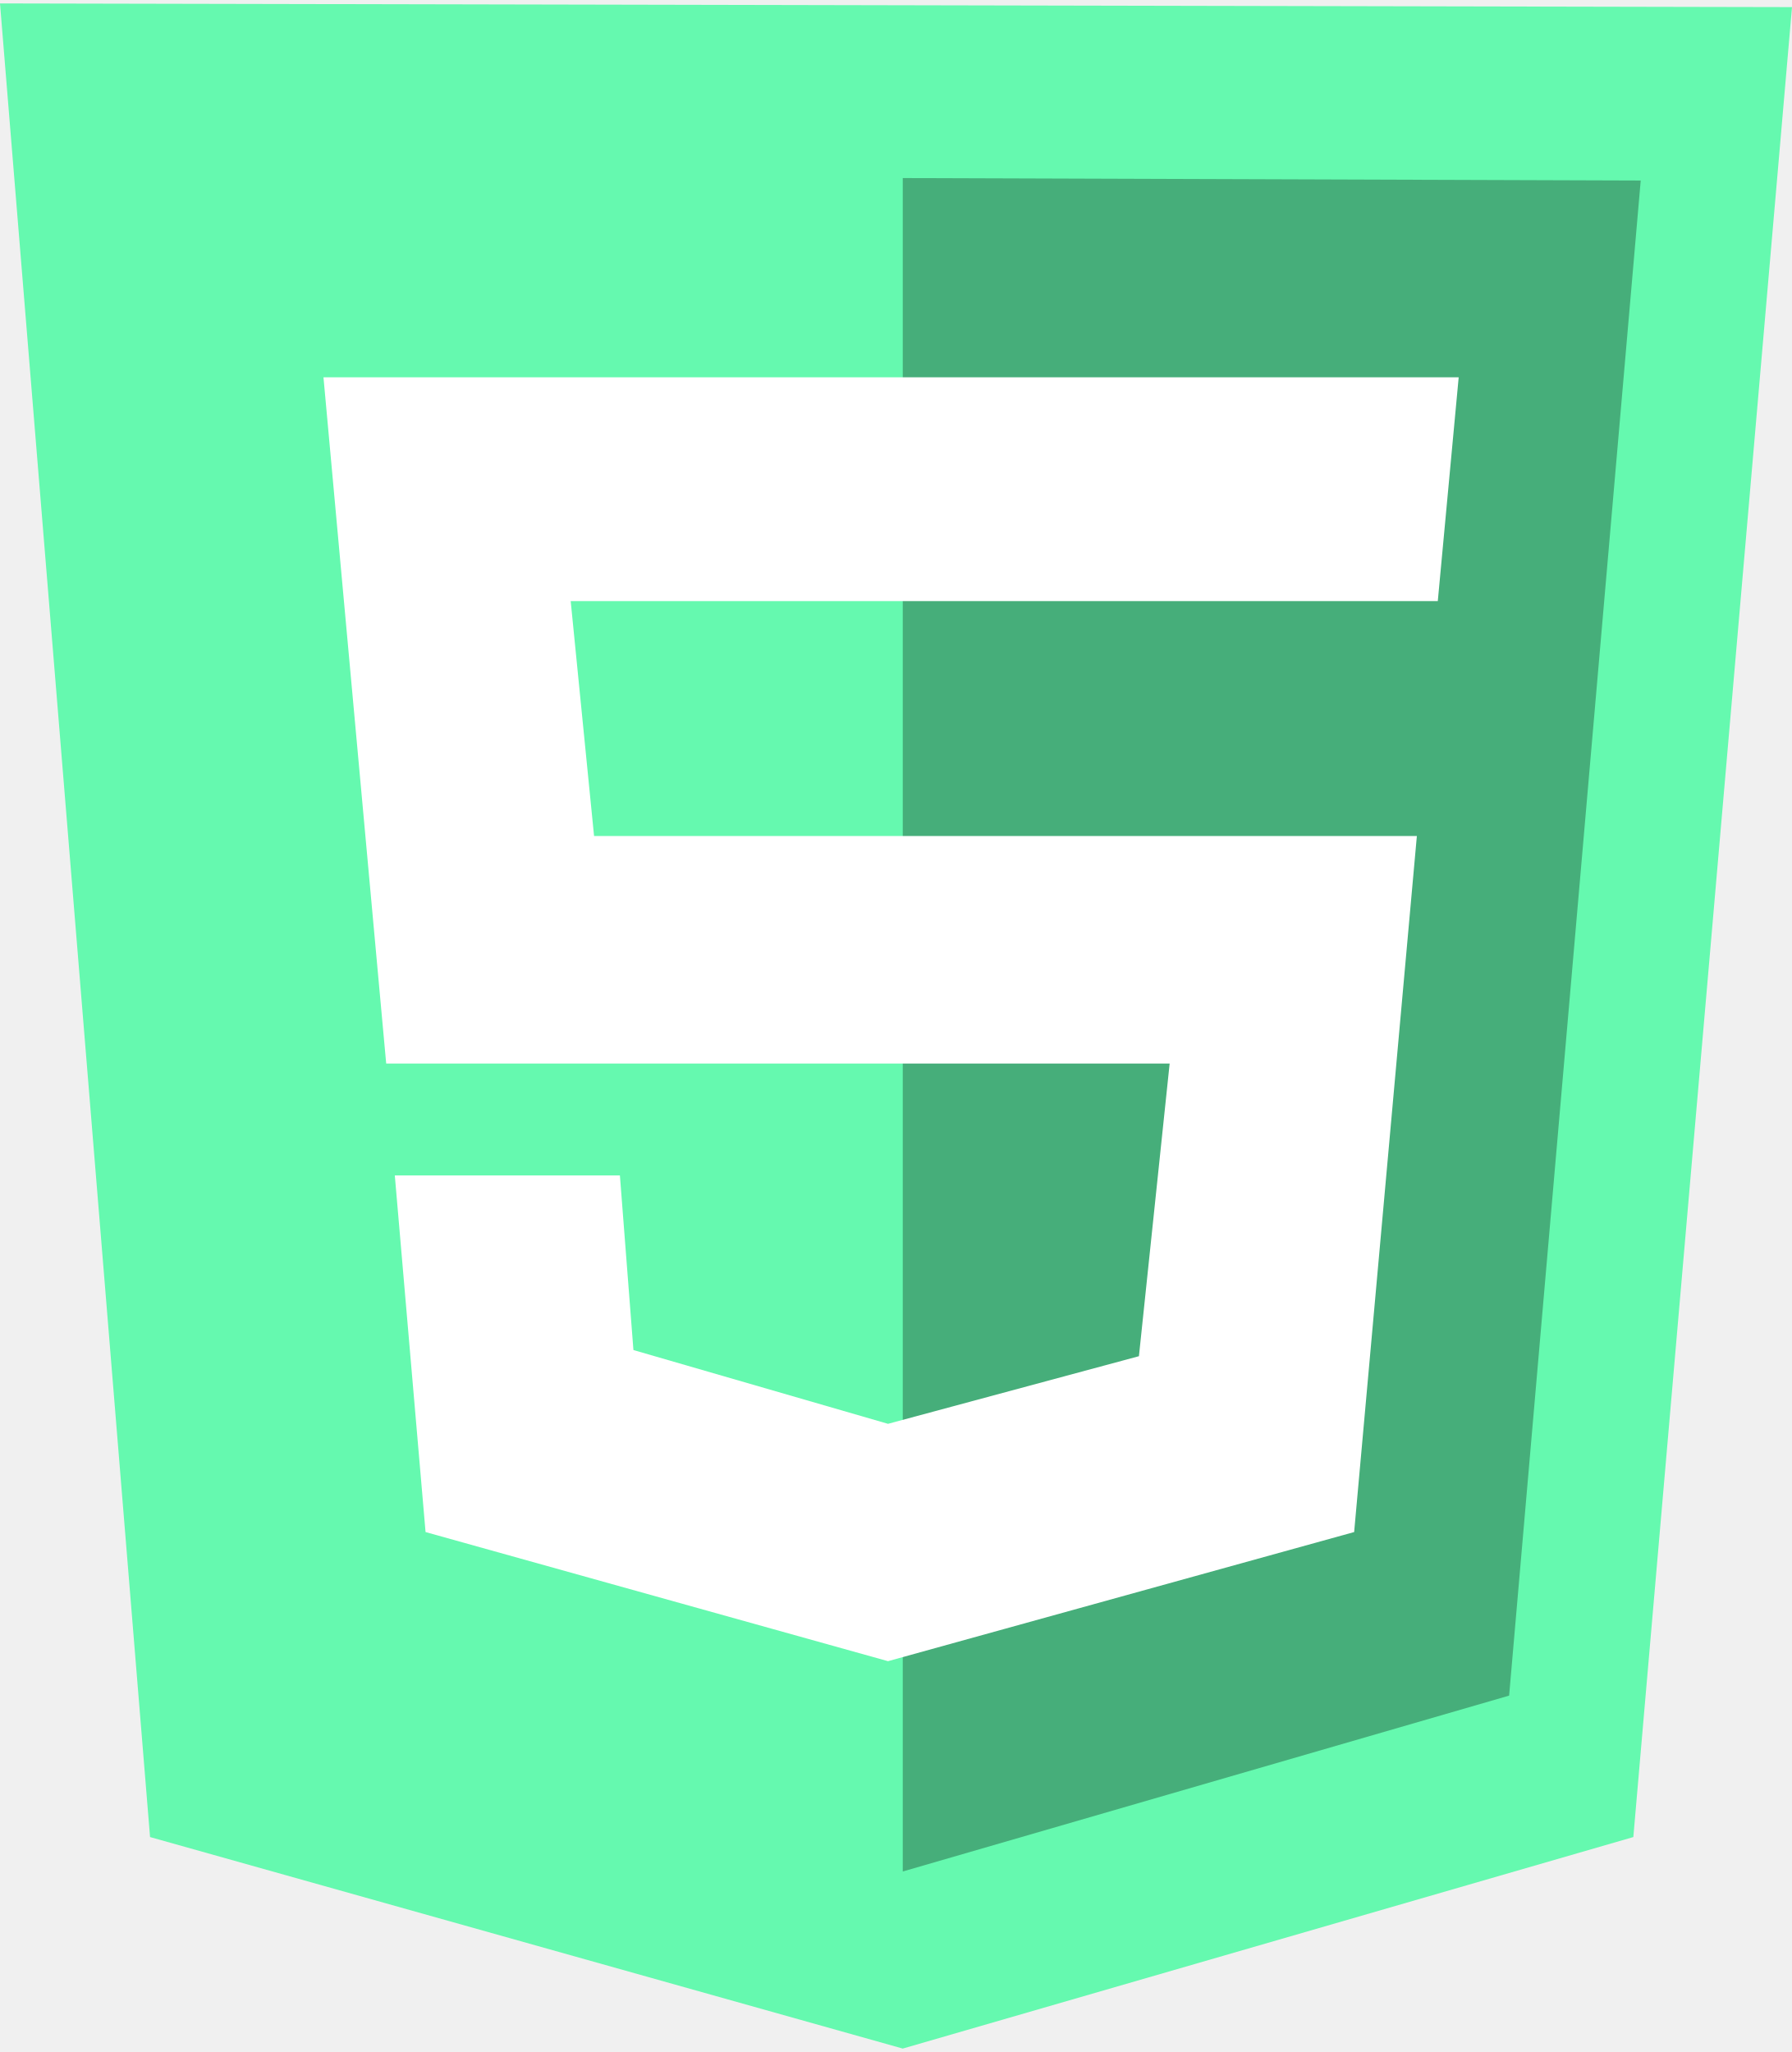
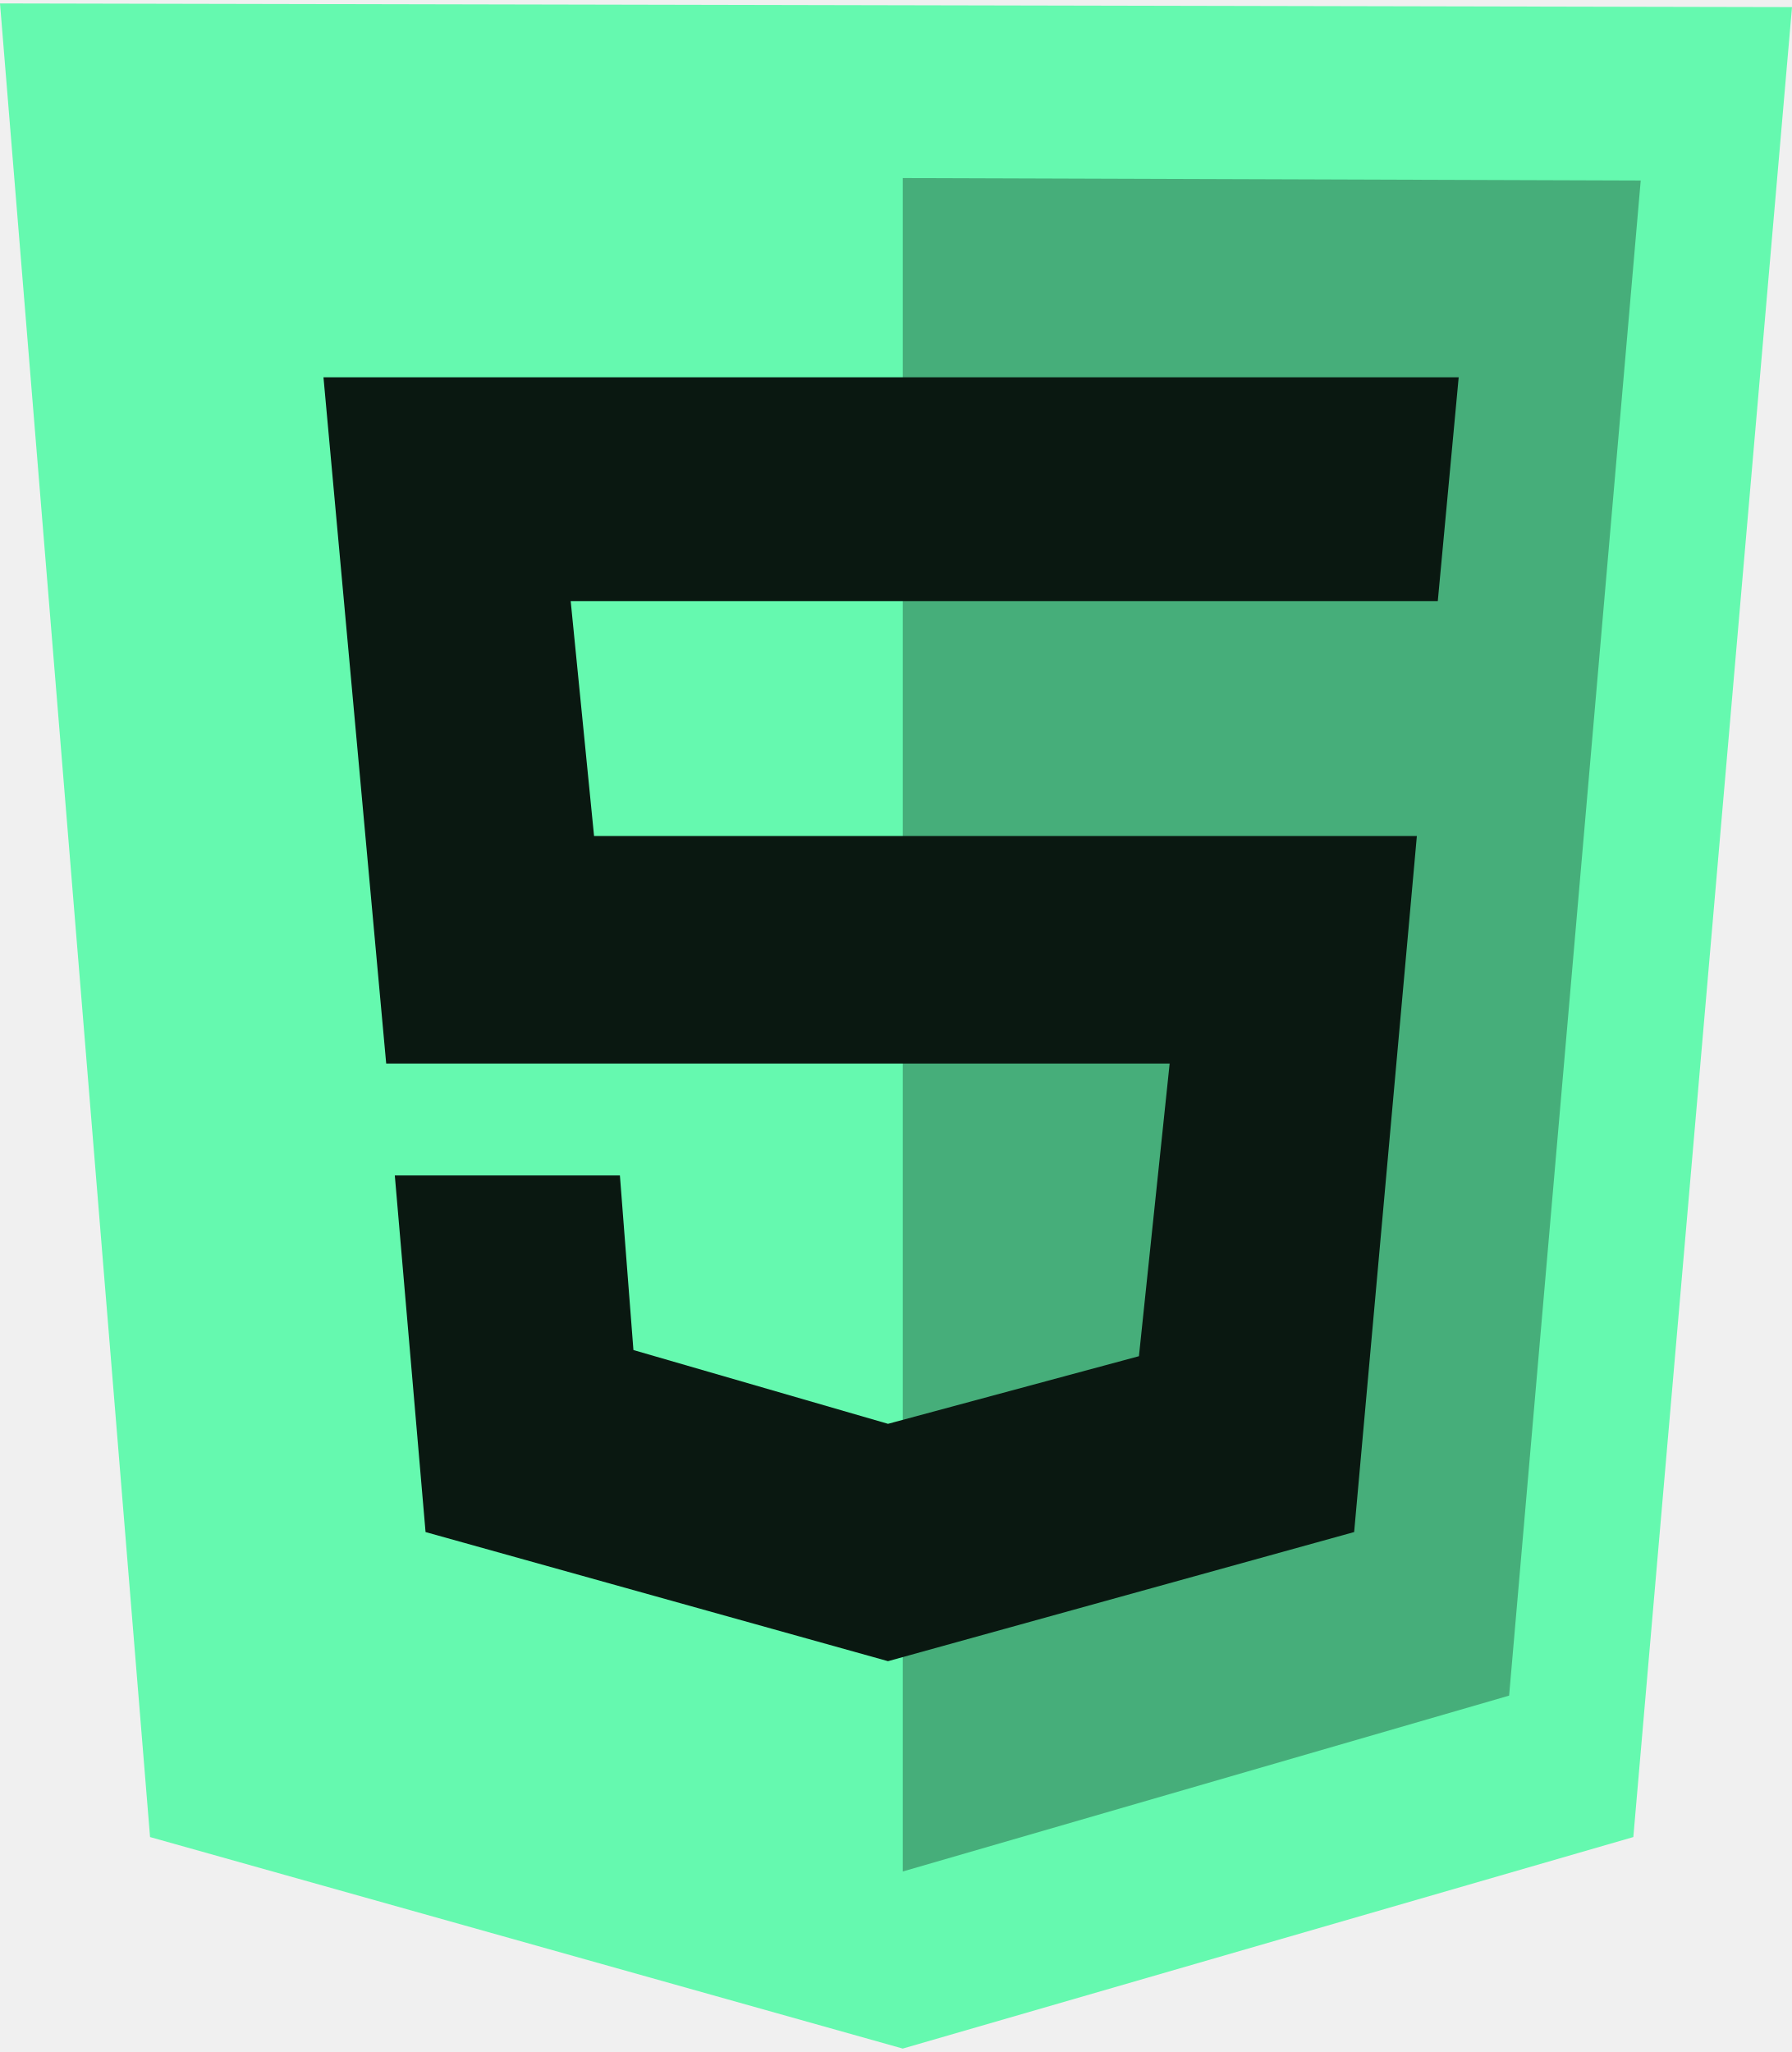
<svg xmlns="http://www.w3.org/2000/svg" fill="none" height="2500" width="2183" viewBox="0 0 124 141.532">
  <path d="M10.383 126.894L0 0l124 .255-10.979 126.639-50.553 14.638z" fill="#65f9af" />
  <path d="M62.468 129.277V12.085l51.064.17-9.106 104.851z" fill="#46AE7A" />
-   <path d="M99.49 41.362l1.446-15.49H22.383l4.34 47.49h54.213L78.81 93.617l-17.362 4.68-17.617-5.106-.936-12.085H27.319l2.128 24.681 32 8.936 32.255-8.936 4.34-48.17H41.107L39.49 41.362z" fill="#fff" />
+   <path d="M99.49 41.362l1.446-15.49H22.383l4.34 47.49h54.213L78.81 93.617l-17.362 4.68-17.617-5.106-.936-12.085H27.319l2.128 24.681 32 8.936 32.255-8.936 4.34-48.17H41.107L39.49 41.362z" fill="#0A1811" />
</svg>
